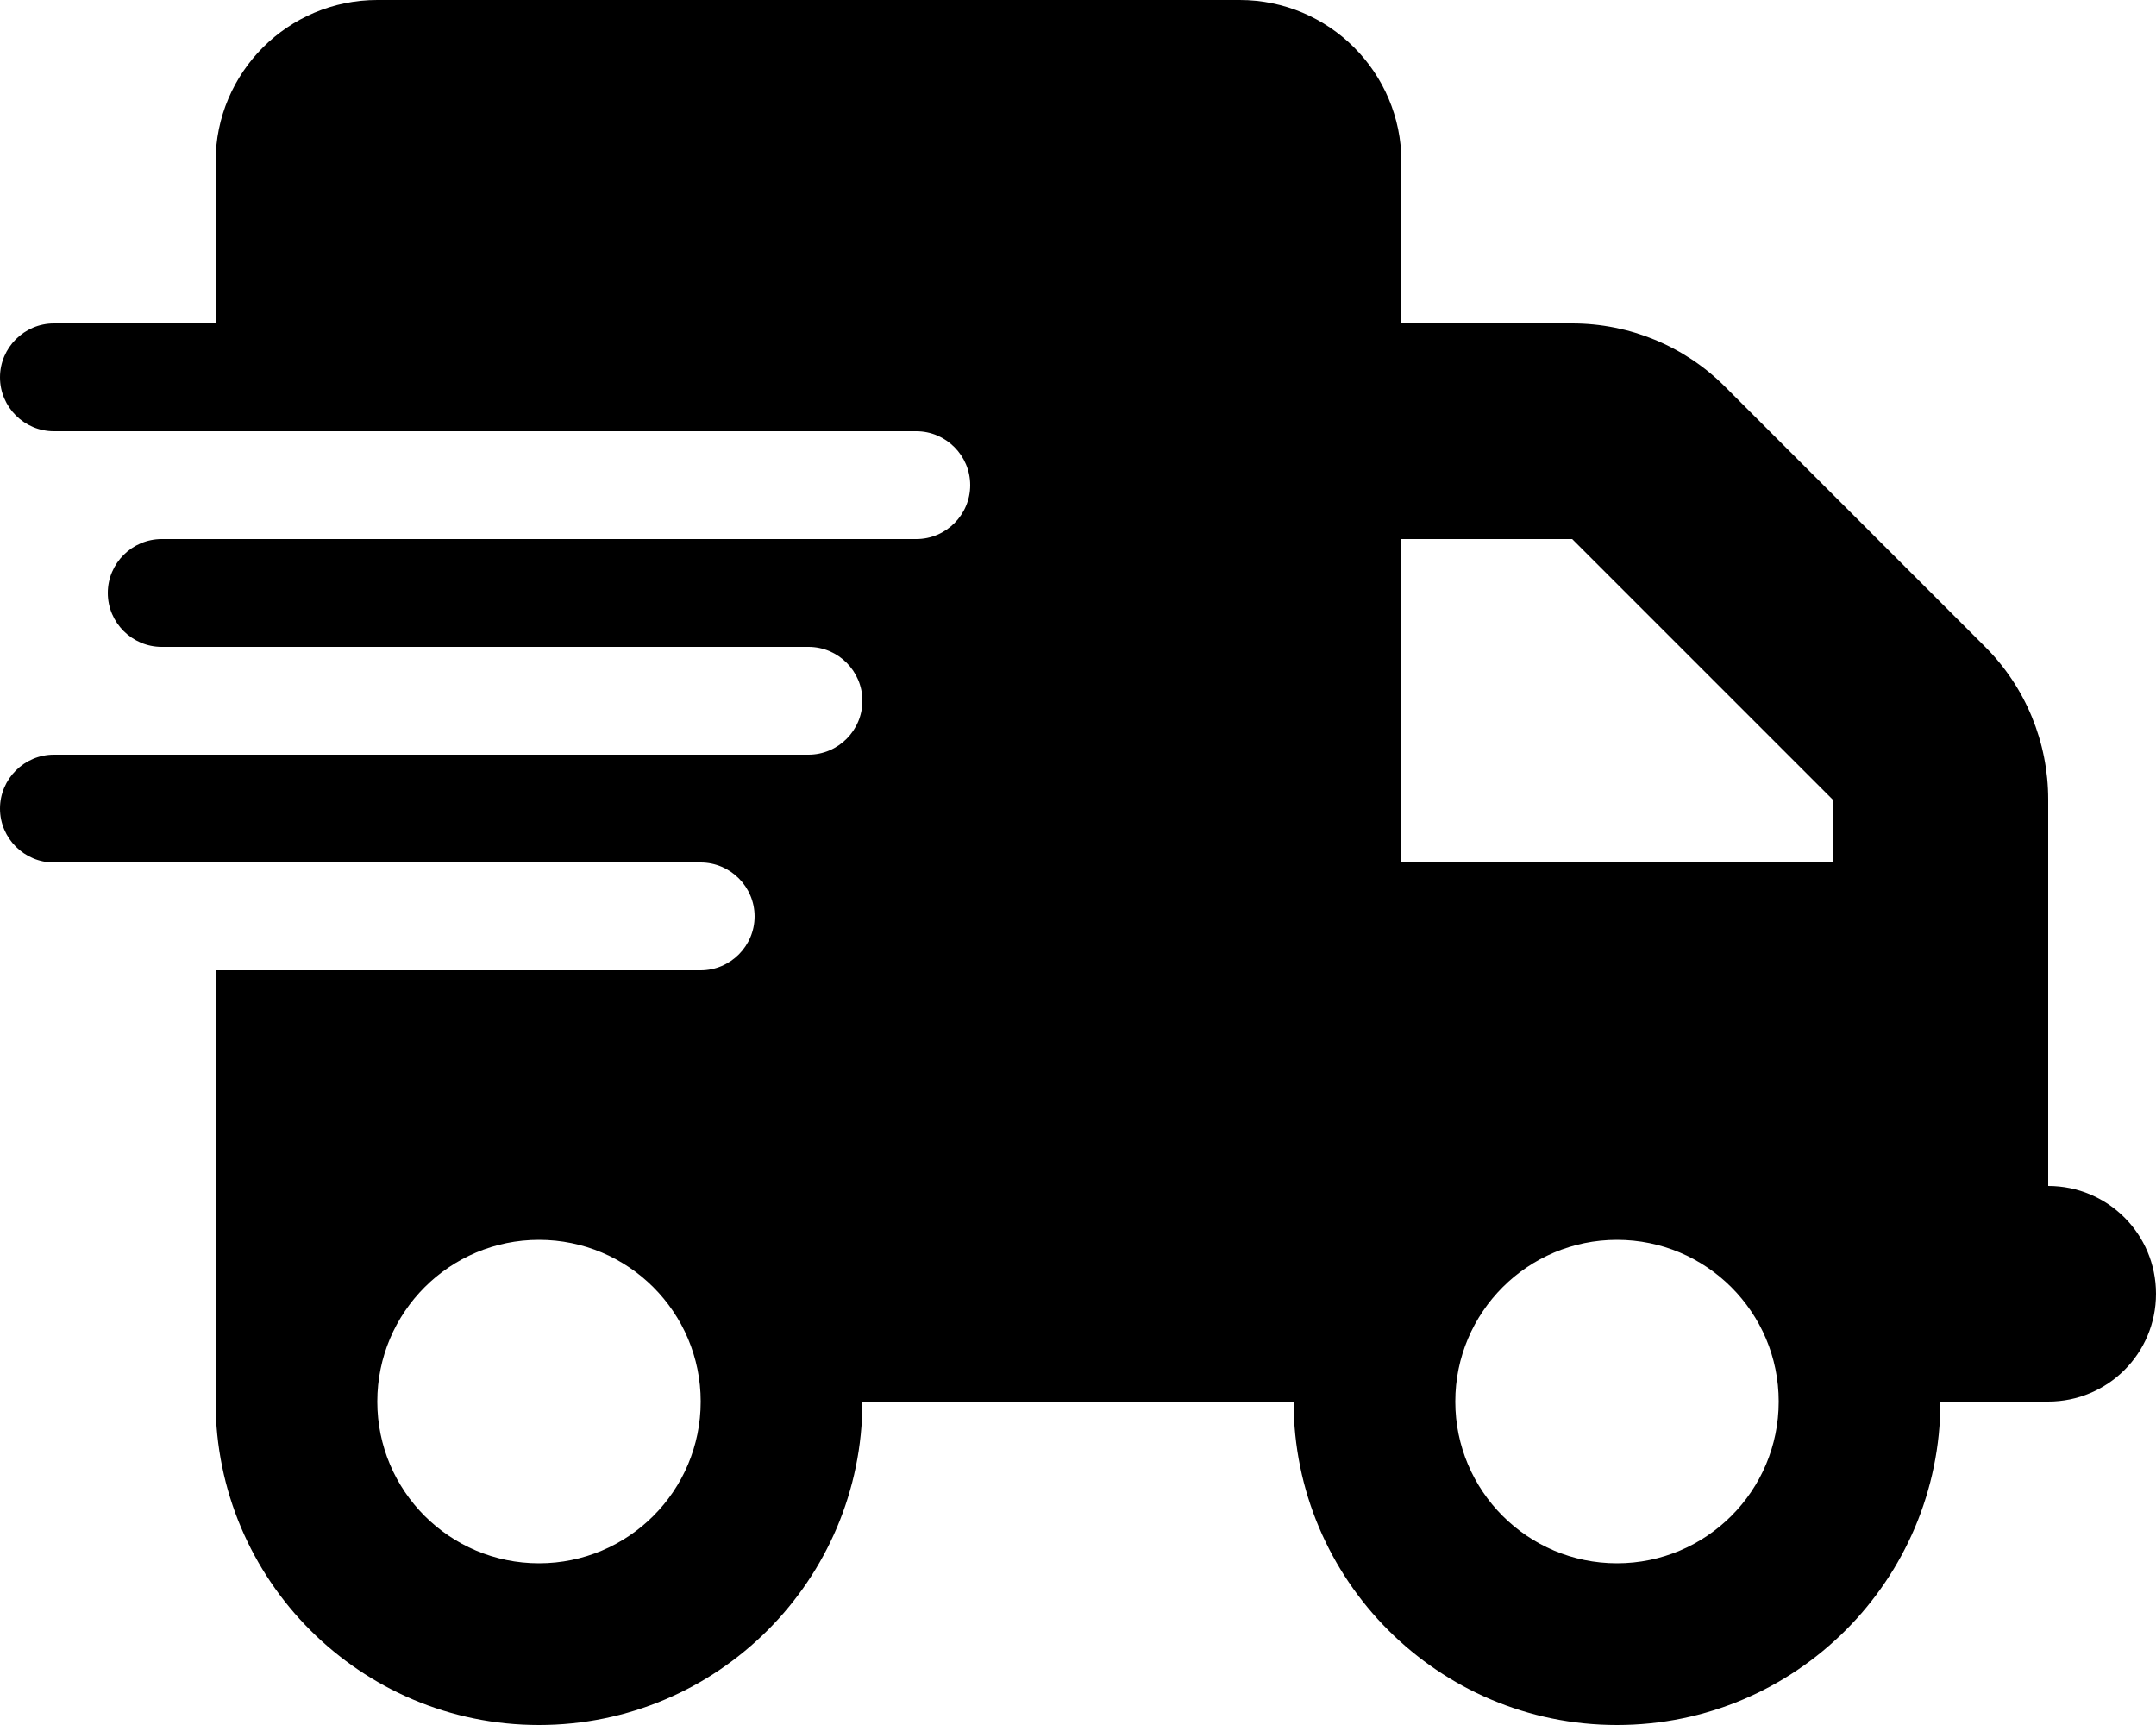
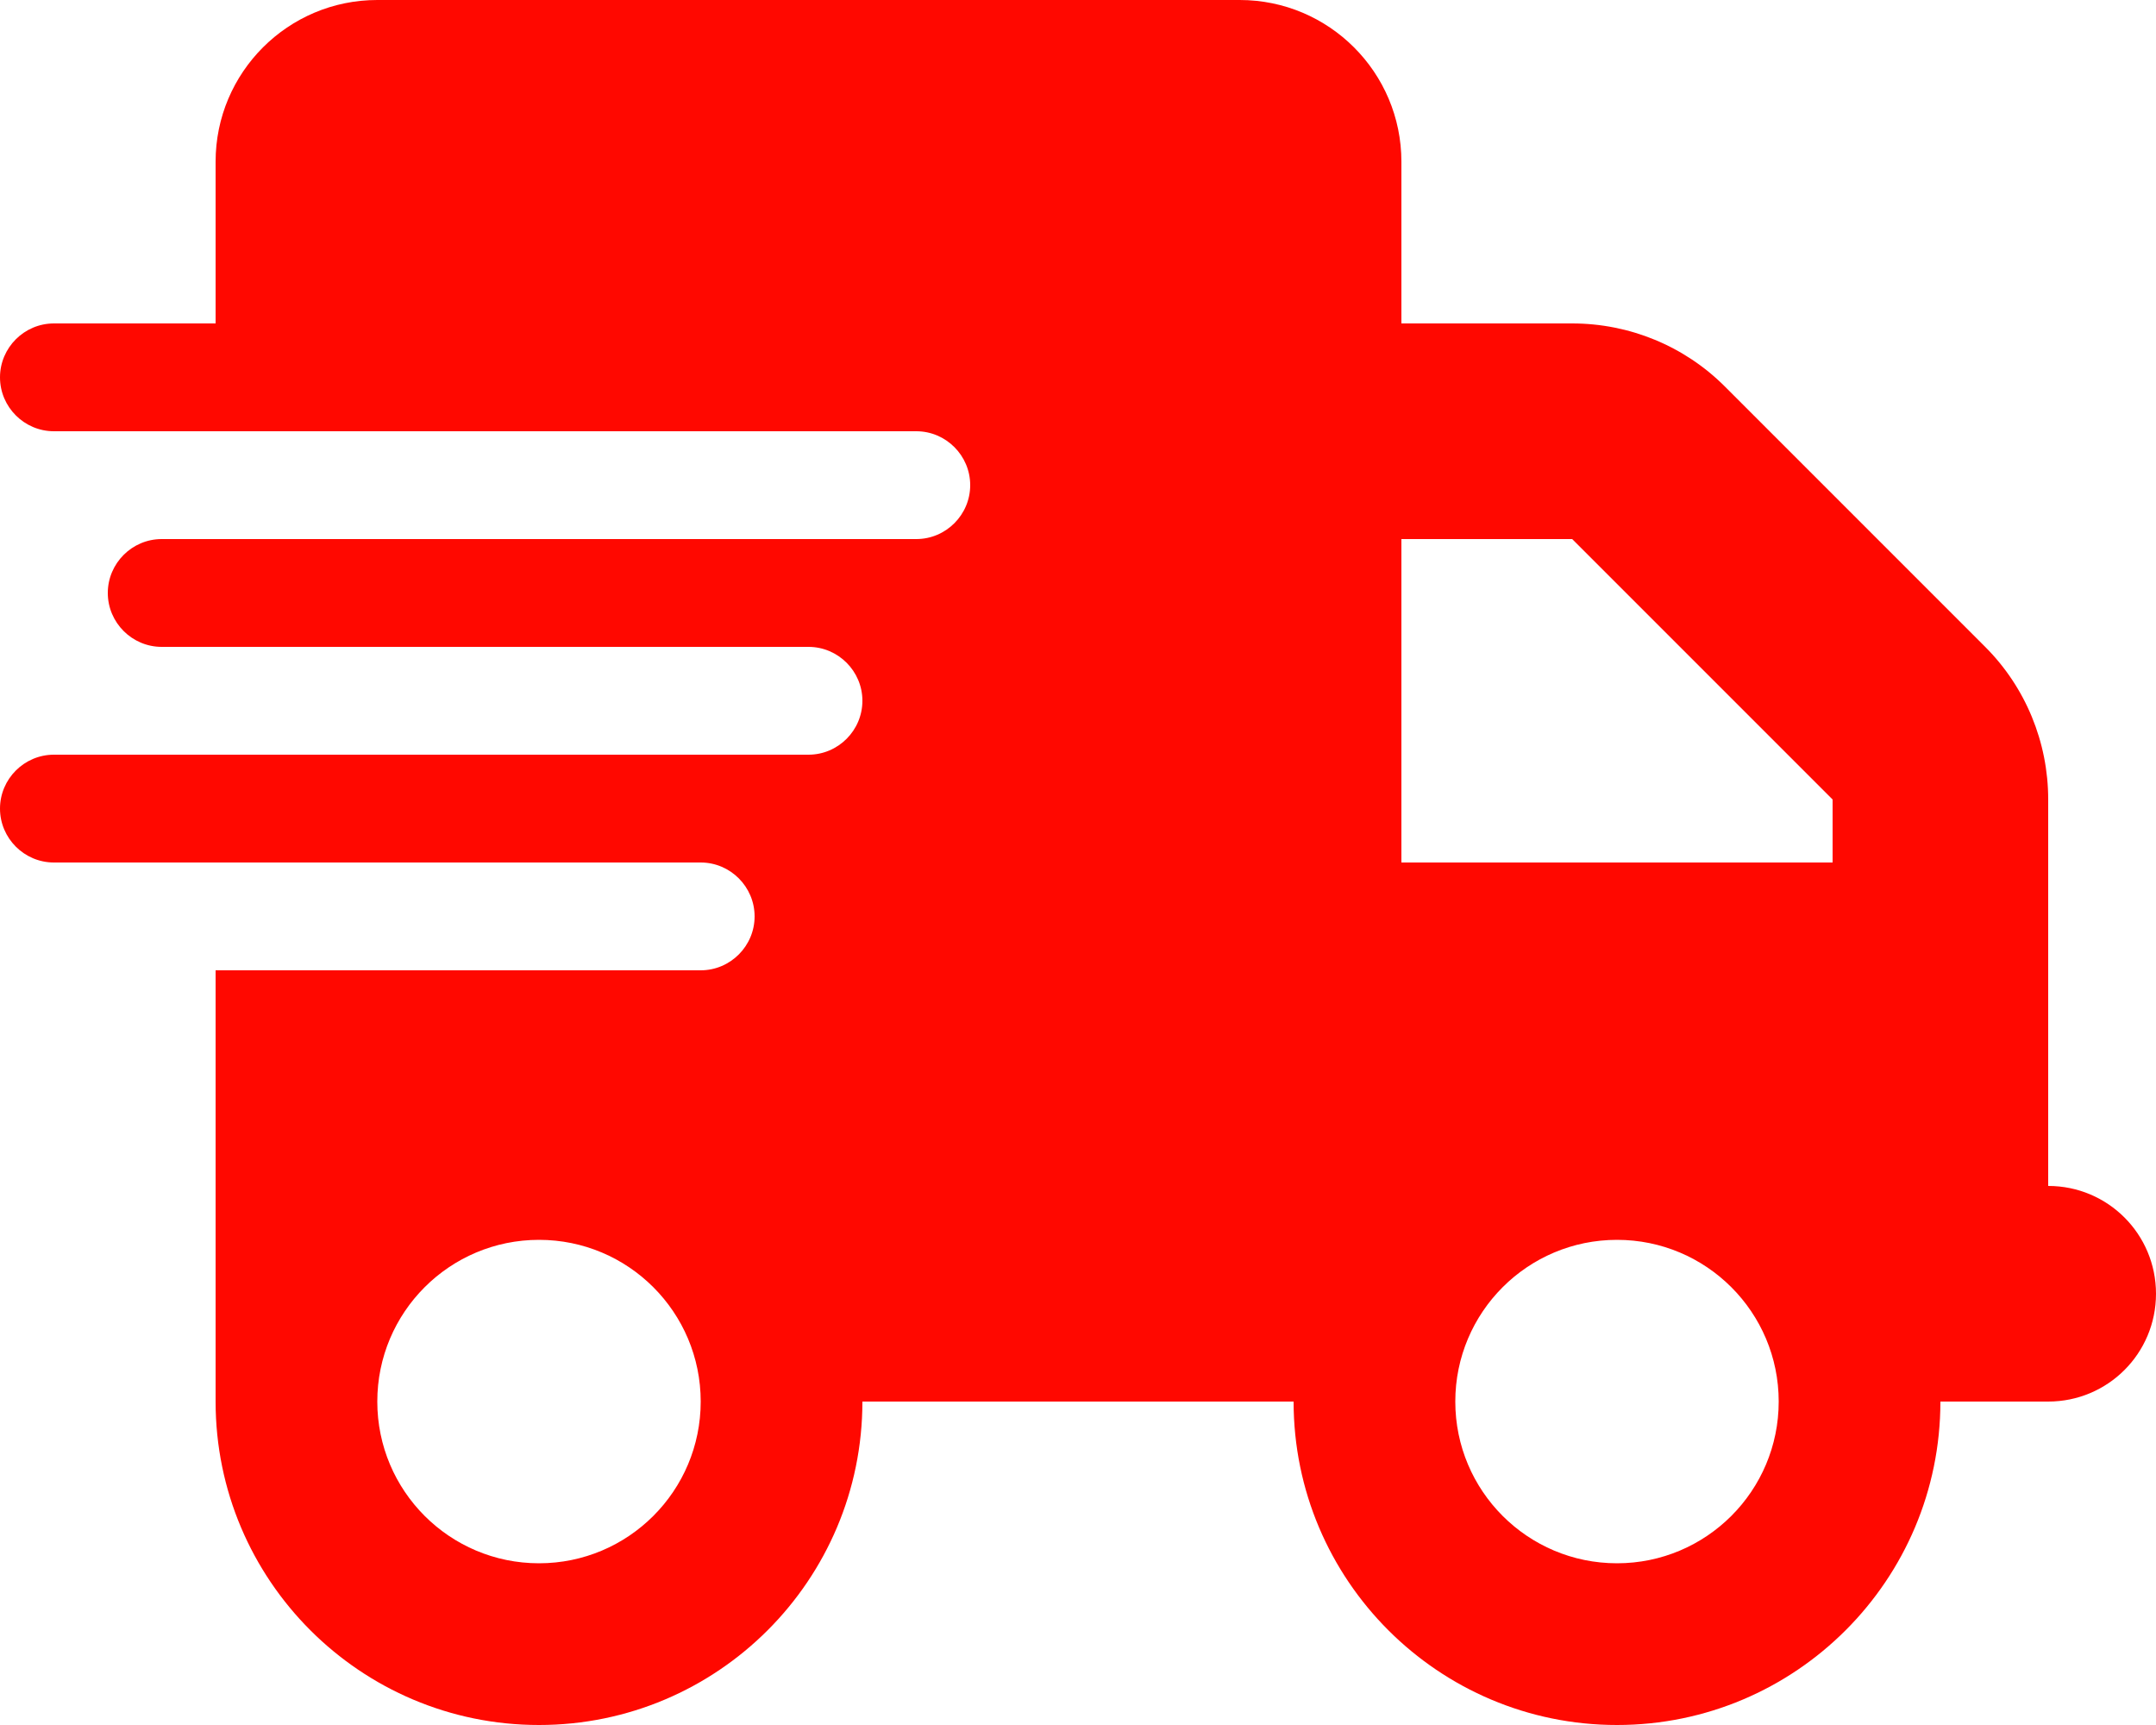
- <svg xmlns="http://www.w3.org/2000/svg" viewBox="0 0 640 512">
+ <svg xmlns="http://www.w3.org/2000/svg" height="1em" viewBox="0 0 640 512">
+   <style>svg{fill:#ff0800}</style>
  <path d="M112 0C85.5 0 64 21.5 64 48V96H16c-8.8 0-16 7.2-16 16s7.2 16 16 16H64 272c8.8 0 16 7.2 16 16s-7.2 16-16 16H64 48c-8.8 0-16 7.2-16 16s7.2 16 16 16H64 240c8.8 0 16 7.2 16 16s-7.2 16-16 16H64 16c-8.8 0-16 7.2-16 16s7.2 16 16 16H64 208c8.8 0 16 7.2 16 16s-7.2 16-16 16H64V416c0 53 43 96 96 96s96-43 96-96H384c0 53 43 96 96 96s96-43 96-96h32c17.7 0 32-14.3 32-32s-14.3-32-32-32V288 256 237.3c0-17-6.7-33.3-18.7-45.3L512 114.7c-12-12-28.3-18.7-45.3-18.7H416V48c0-26.5-21.5-48-48-48H112zM544 237.3V256H416V160h50.7L544 237.3zM160 368a48 48 0 1 1 0 96 48 48 0 1 1 0-96zm272 48a48 48 0 1 1 96 0 48 48 0 1 1 -96 0z" />
</svg>
